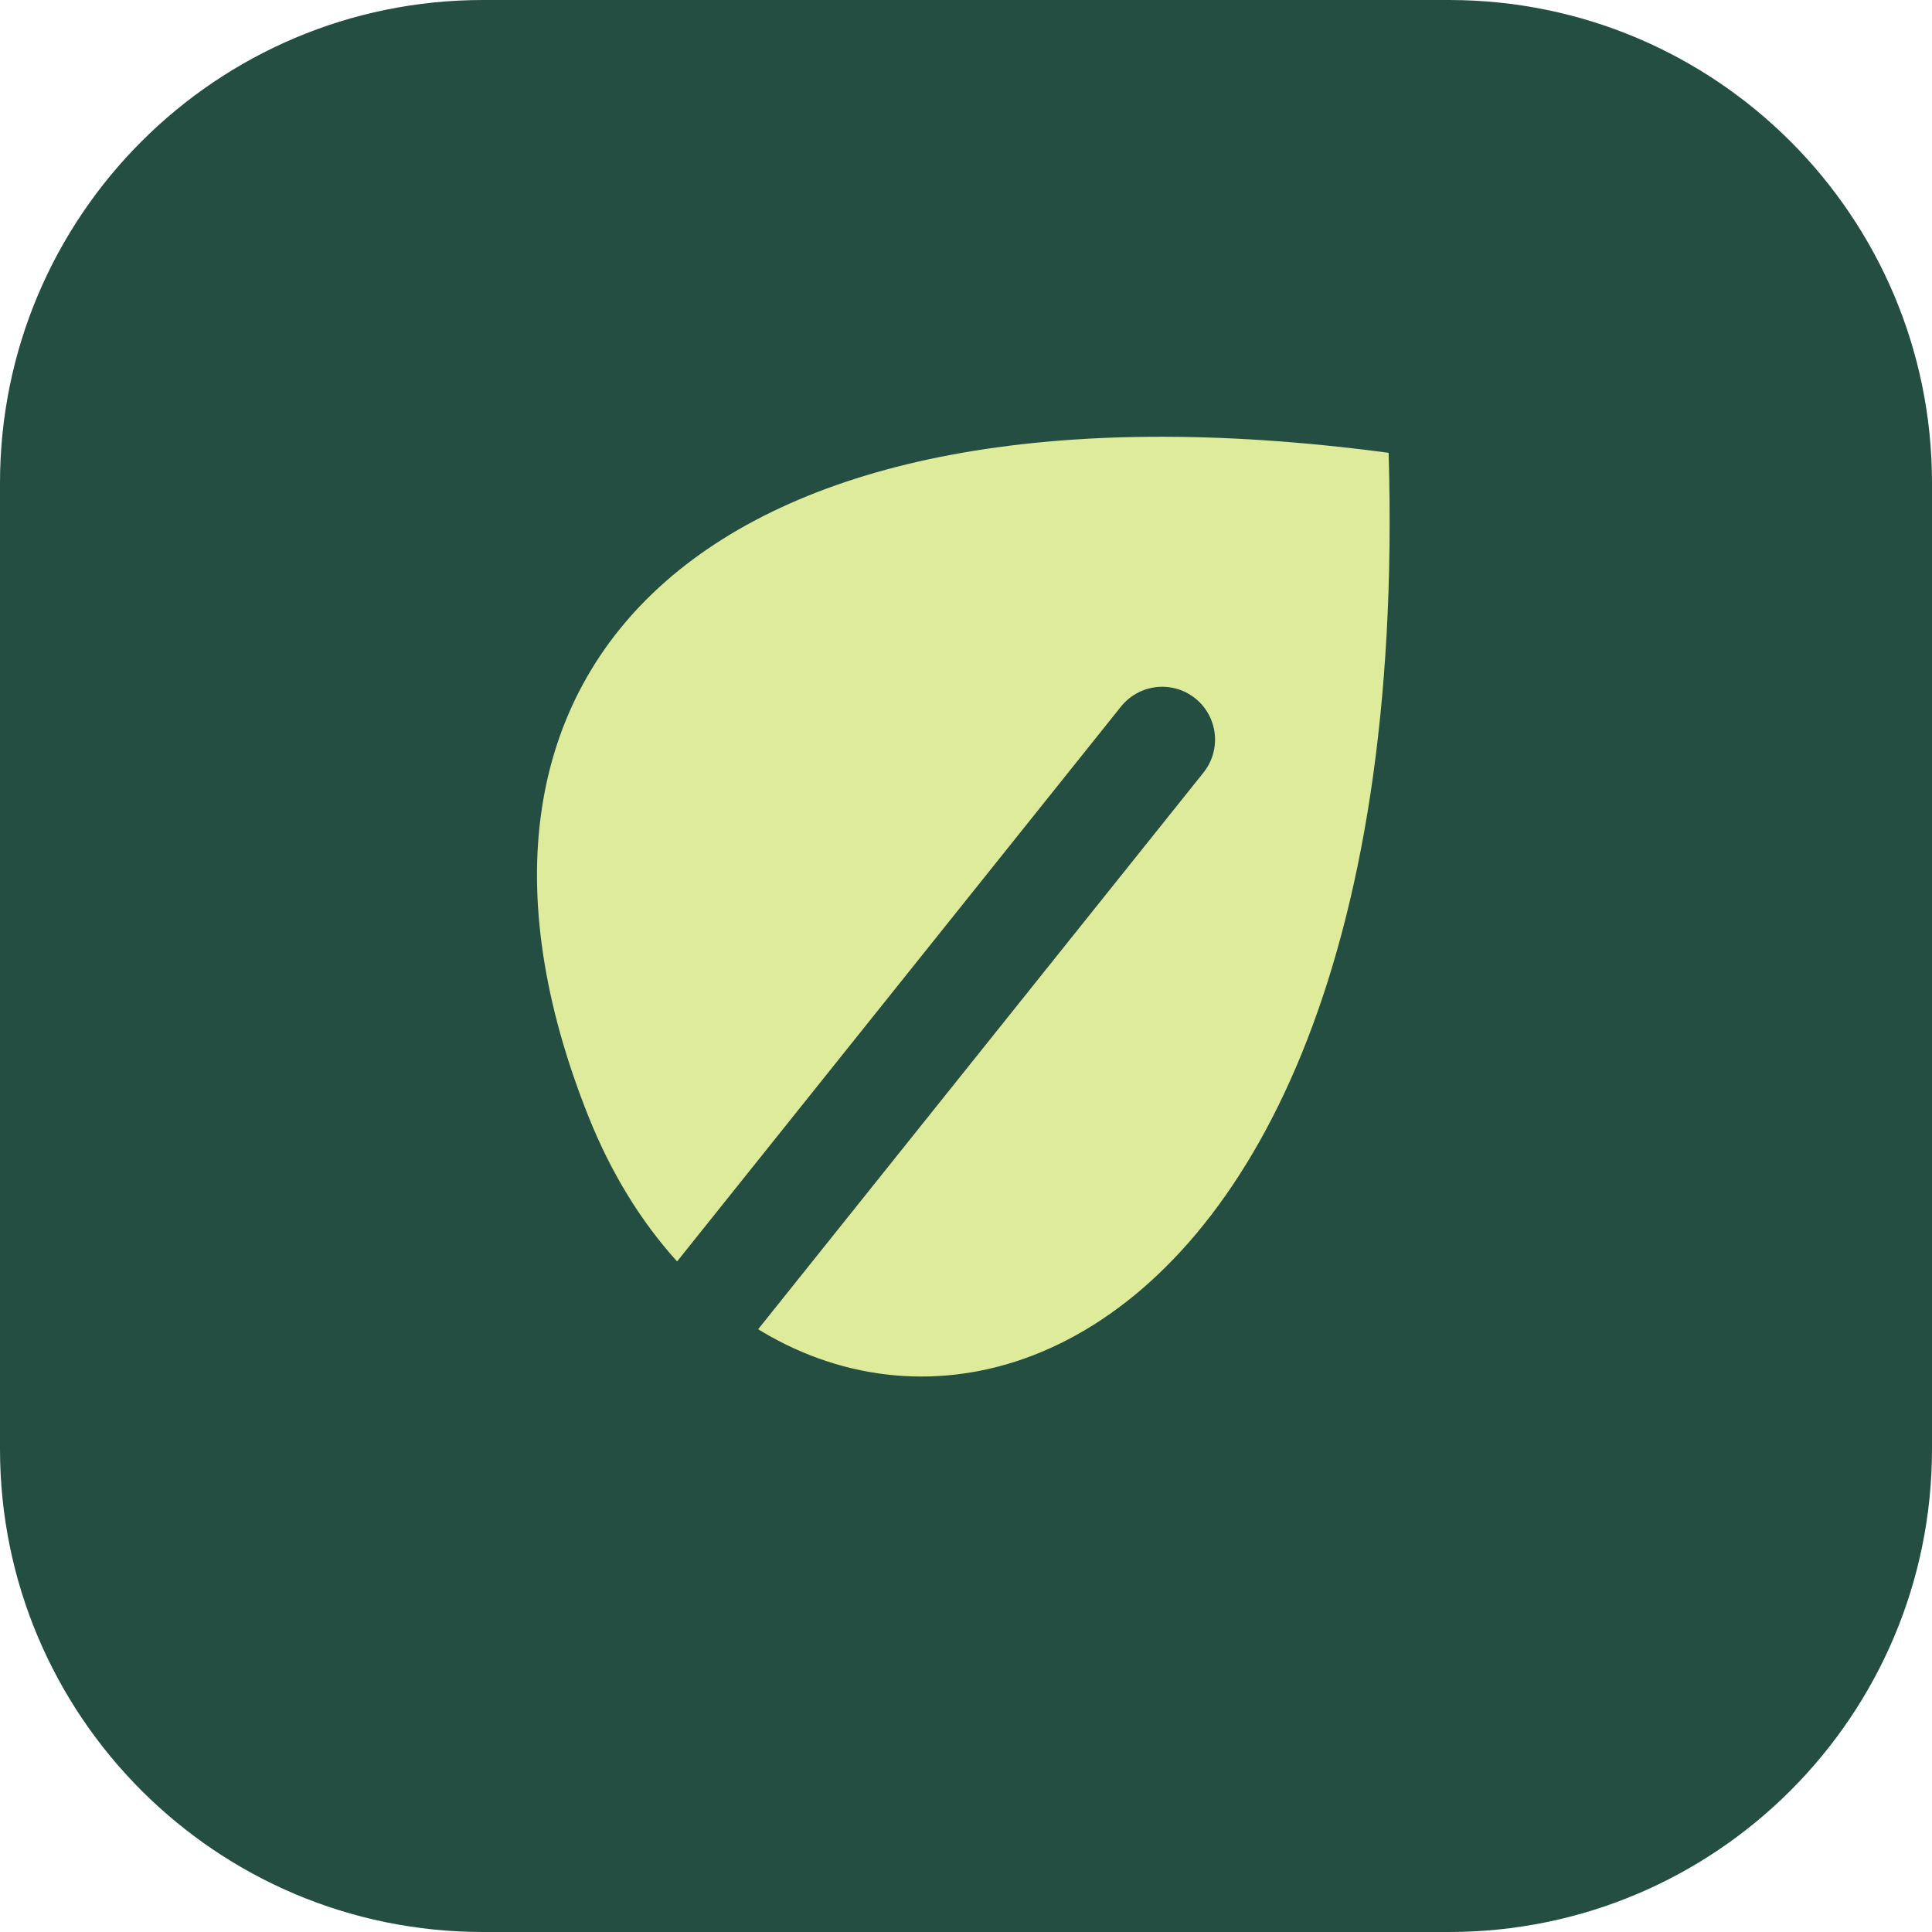
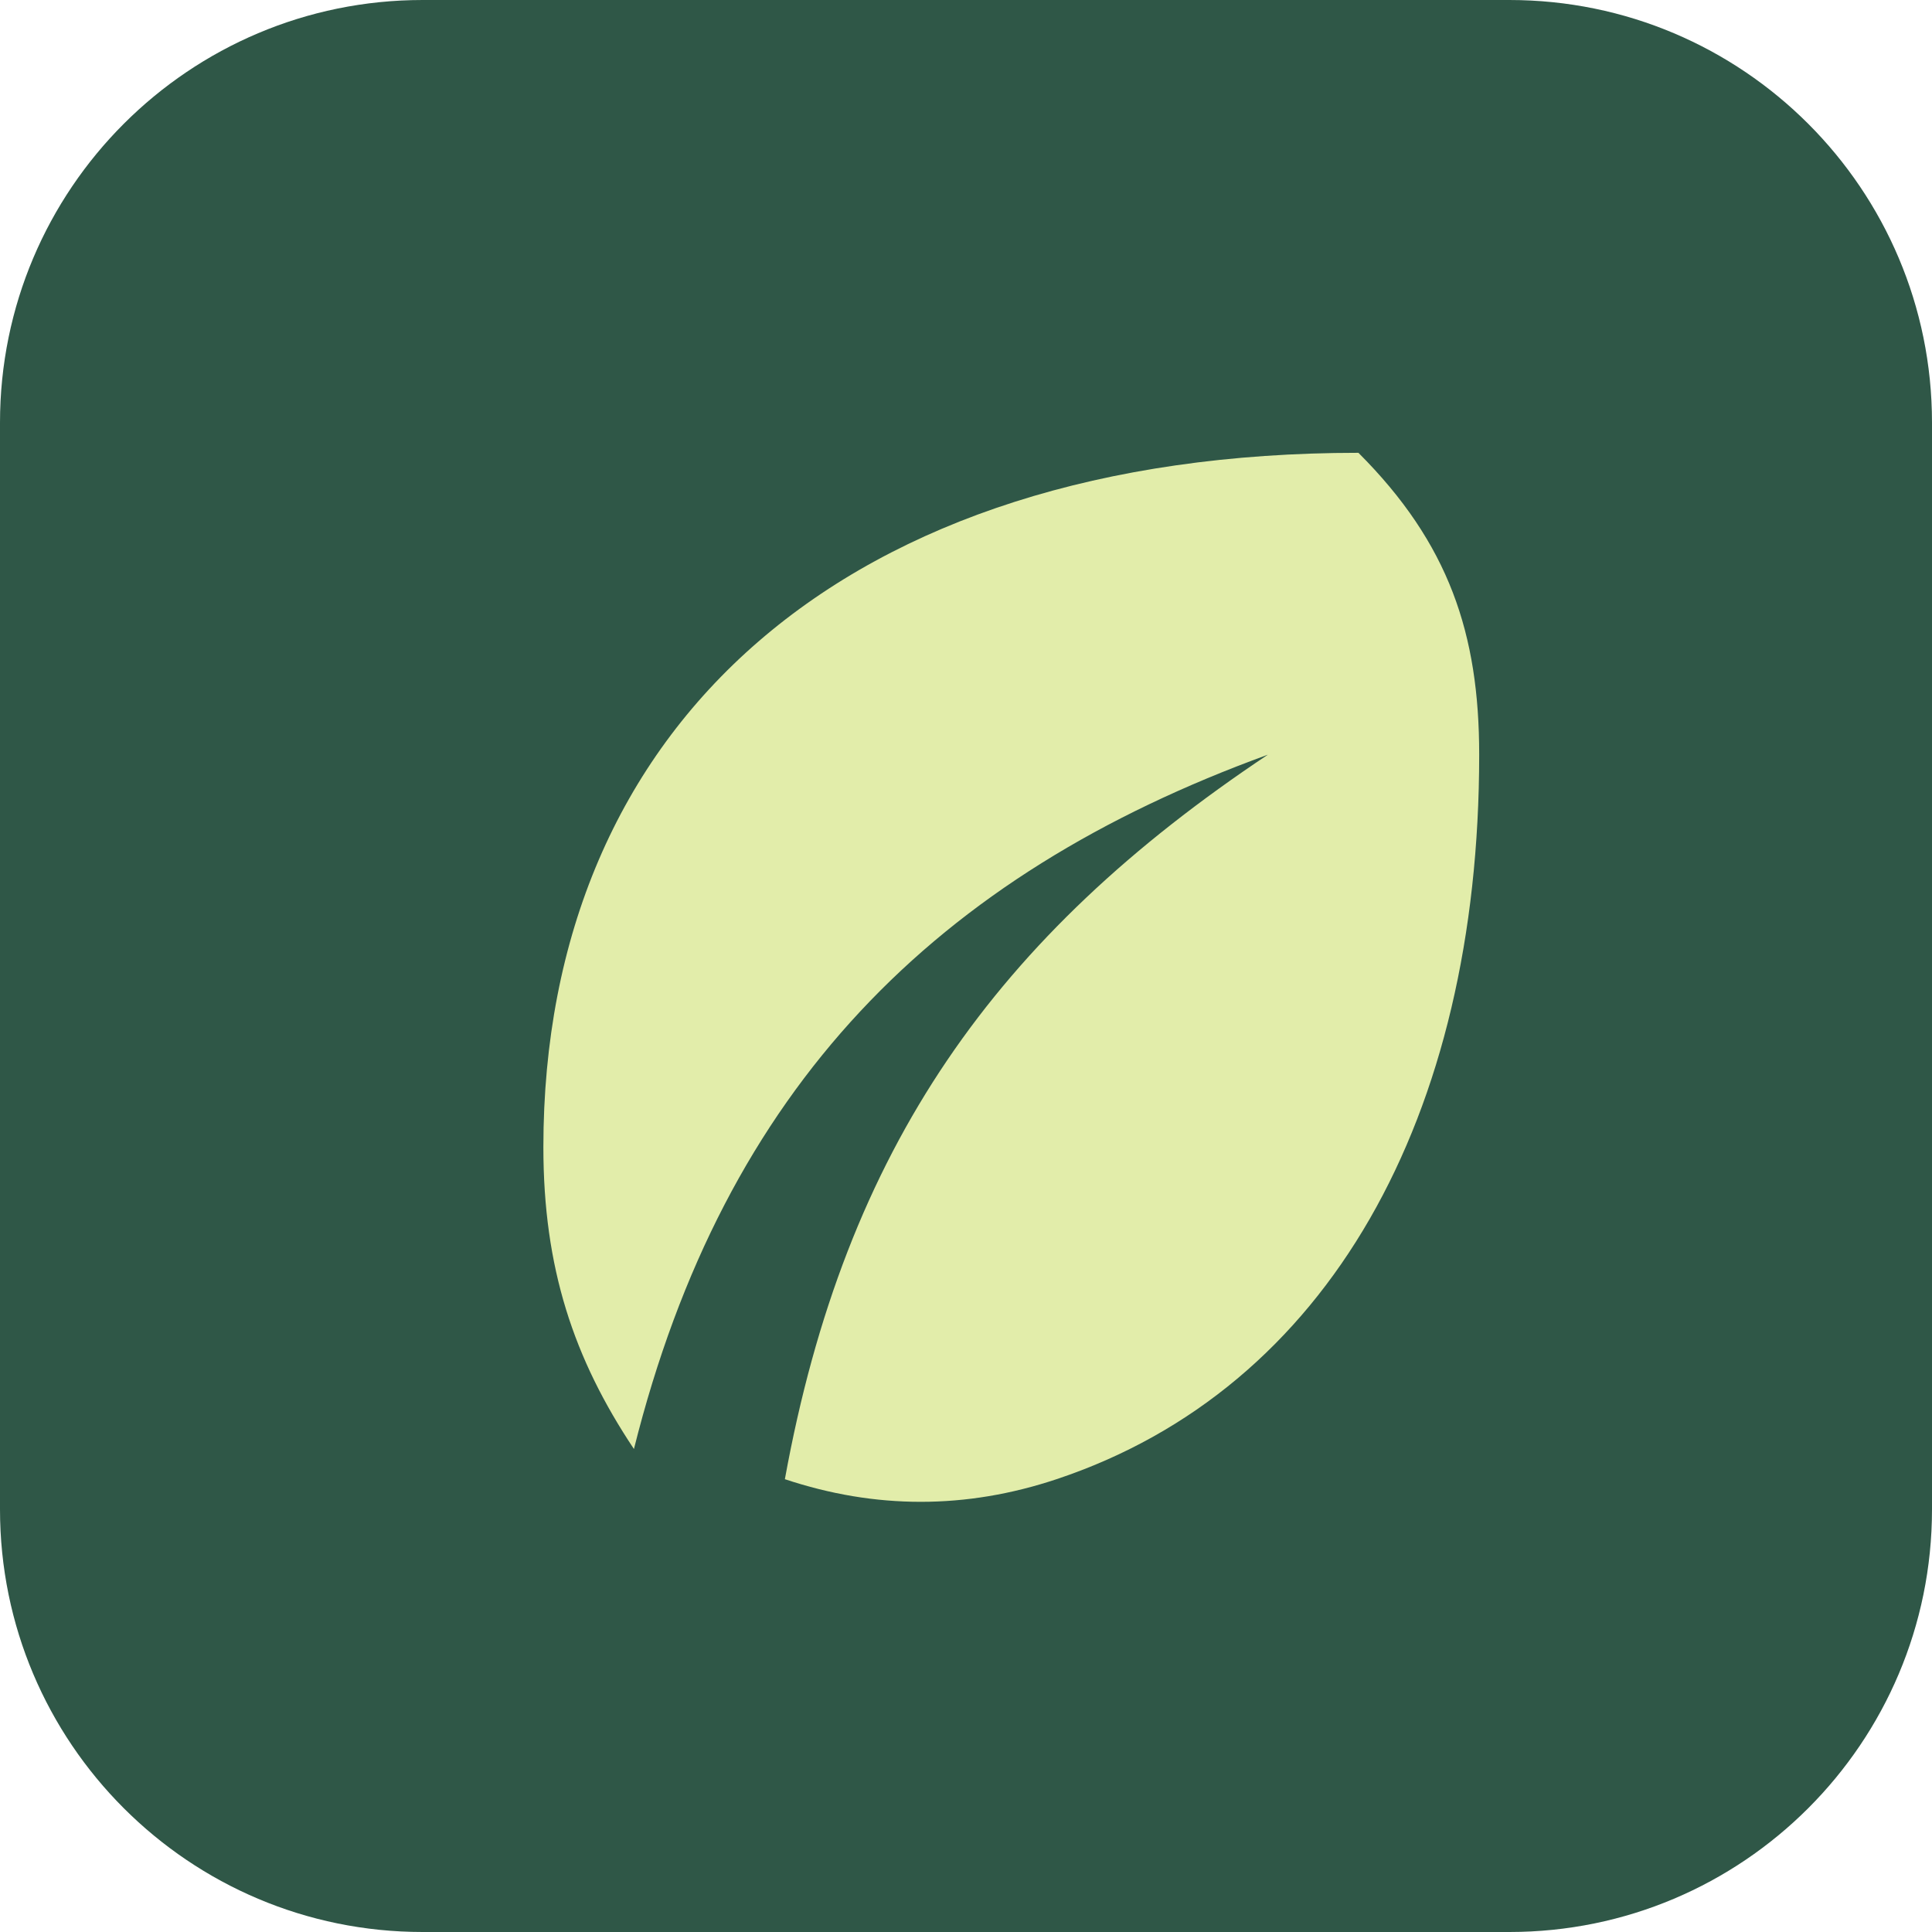
- <svg xmlns="http://www.w3.org/2000/svg" viewBox="0 0 128 128">
-   <rect width="128" height="128" rx="32" fill="#254e42" />
-   <path d="M92 30C47 24 27 44 39 74c12 30 55 24 53-44Z" fill="#ddeb9a" />
-   <path d="m37 99 40-50" fill="none" stroke="#254e42" stroke-width="7" stroke-linecap="round" />
+ <svg xmlns="http://www.w3.org/2000/svg" viewBox="0 0 64 64">
+   <rect width="64" height="64" rx="14" fill="#2f5747" />
+   <path d="M45 15C28 15 18 24 18 38c0 4 1 7 3 10 3-12 10-19 21-23-9 6-14 13-16 24 3 1 6 1 9 0 9-3 14-12 14-24 0-4-1-7-4-10z" fill="#e2edaa" />
</svg>
